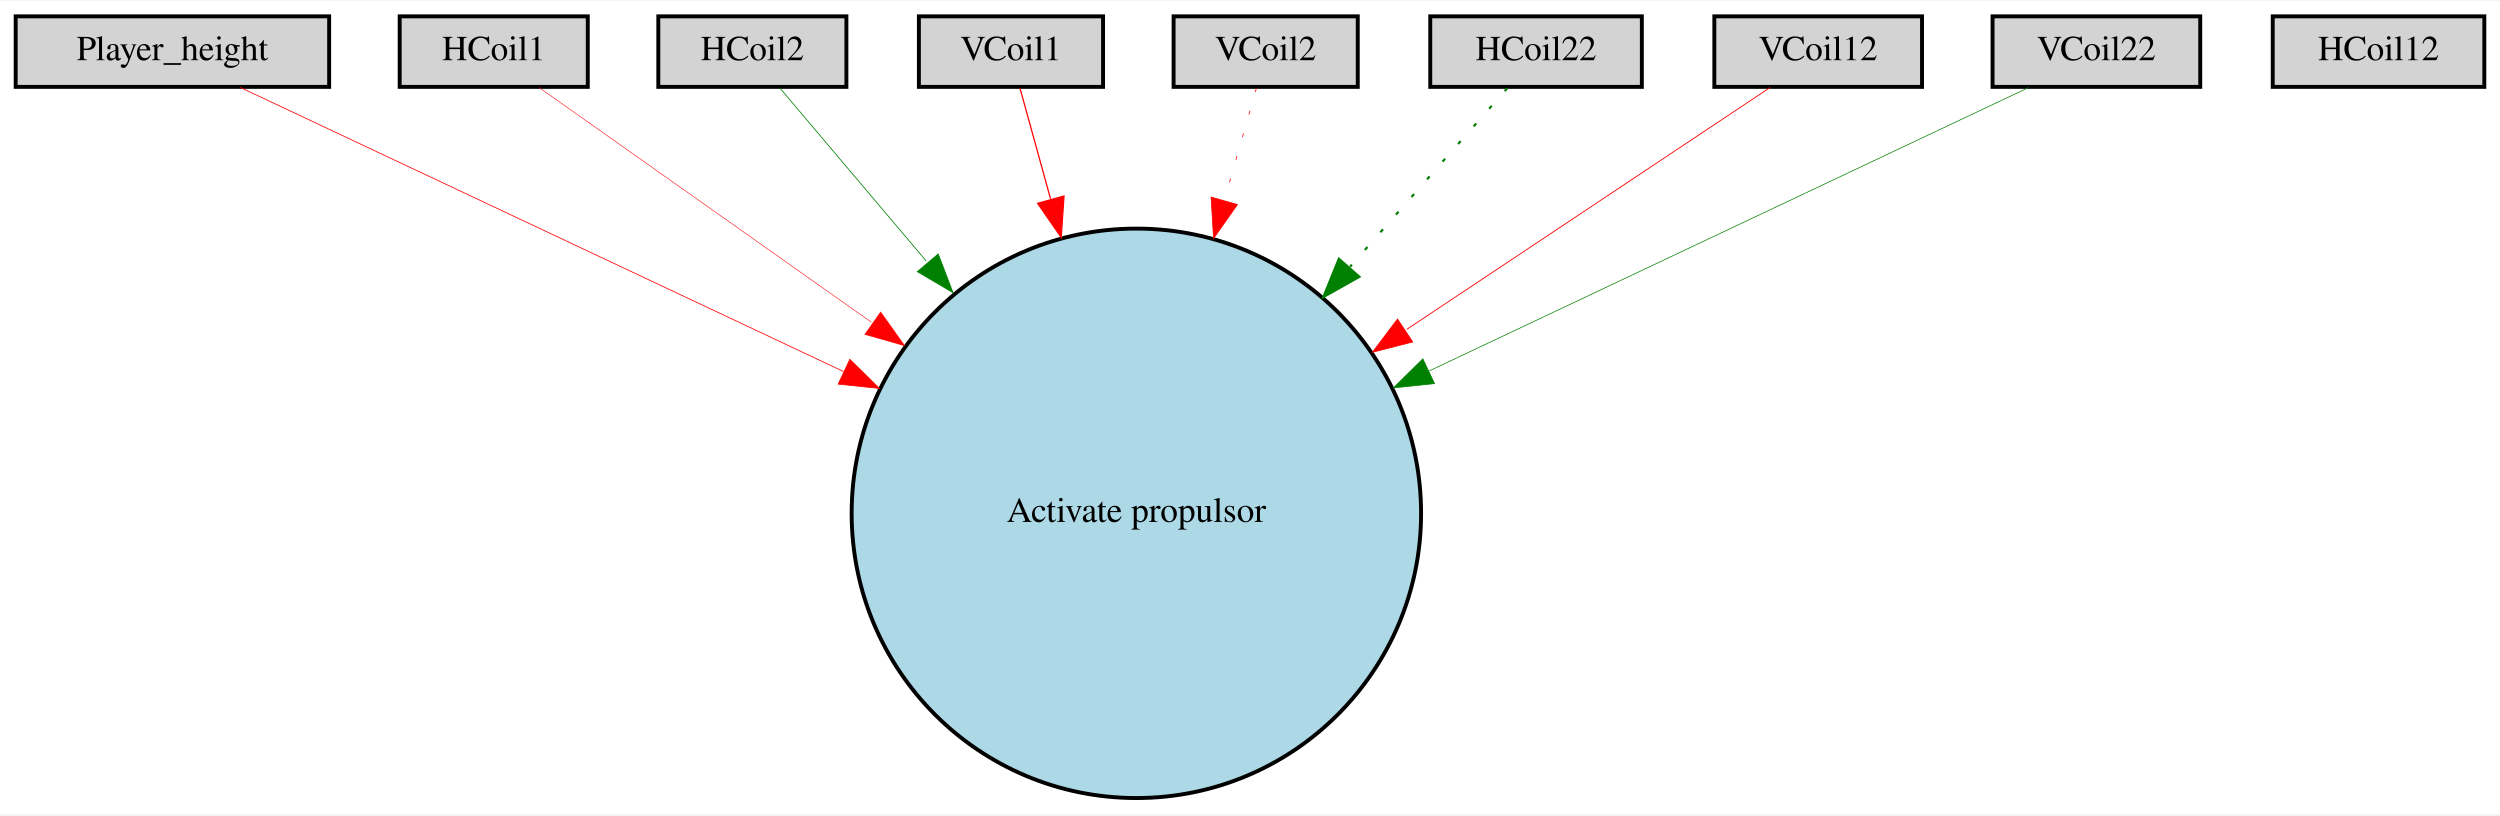
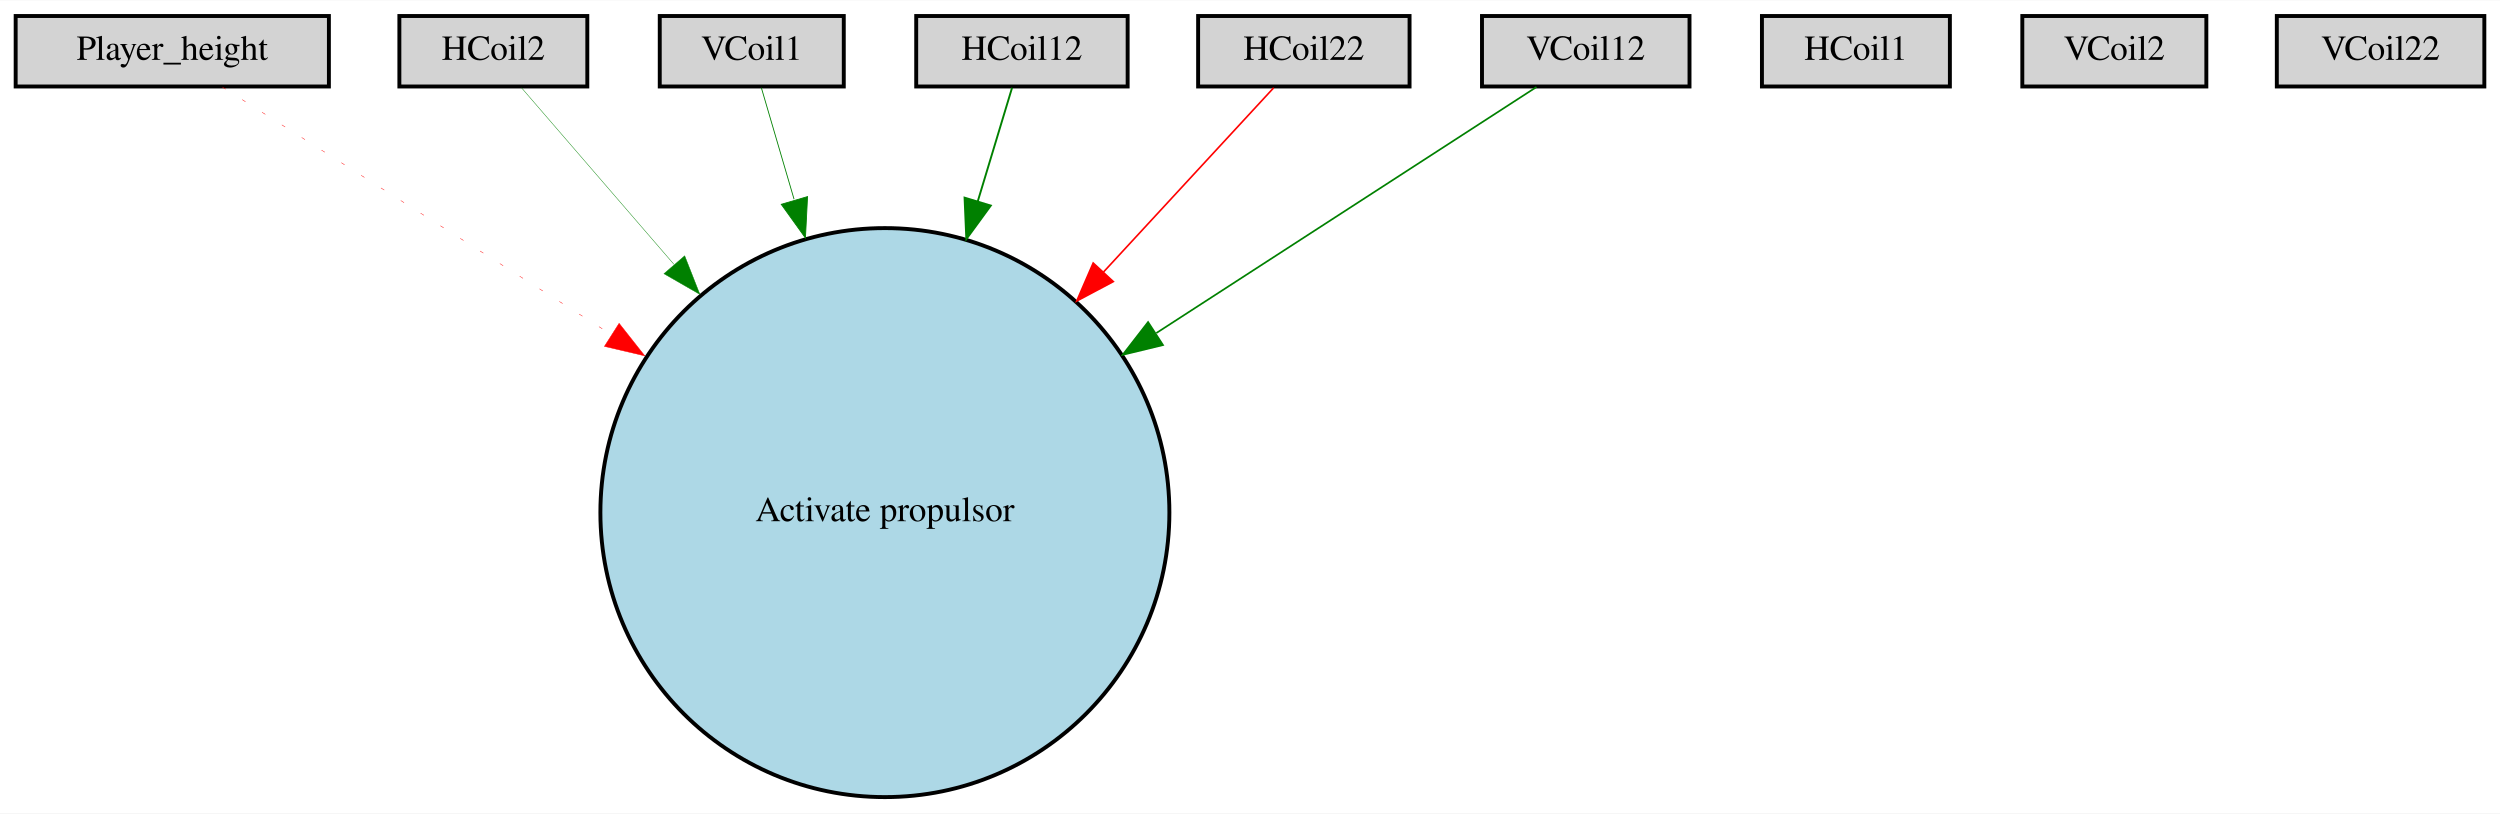
- <svg xmlns="http://www.w3.org/2000/svg" width="638pt" height="208pt" viewBox="0.00 0.00 638.00 207.66">
+ <svg xmlns="http://www.w3.org/2000/svg" width="639pt" height="208pt" viewBox="0.00 0.00 638.50 207.66">
  <g id="graph0" class="graph" transform="scale(1 1) rotate(0) translate(4 203.66)">
-     <polygon fill="white" stroke="transparent" points="-4,4 -4,-203.66 634,-203.66 634,4 -4,4" />
+     <polygon fill="white" stroke="transparent" points="-4,4 -4,-203.66 634.5,-203.66 634.5,4 -4,4" />
    <g id="node1" class="node">
      <polygon fill="lightgray" stroke="black" points="80,-199.66 0,-199.66 0,-181.66 80,-181.66 80,-199.66" />
      <text text-anchor="middle" x="40" y="-188.46" font-family="Times,serif" font-size="9.00">Player_height</text>
    </g>
    <g id="node10" class="node">
-       <ellipse fill="lightblue" stroke="black" cx="286" cy="-72.83" rx="72.66" ry="72.66" />
-       <text text-anchor="middle" x="286" y="-70.63" font-family="Times,serif" font-size="9.00">Activate propulsor</text>
+       <ellipse fill="lightblue" stroke="black" cx="222" cy="-72.83" rx="72.66" ry="72.66" />
+       <text text-anchor="middle" x="222" y="-70.63" font-family="Times,serif" font-size="9.00">Activate propulsor</text>
    </g>
    <g id="edge1" class="edge">
-       <path fill="none" stroke="red" stroke-width="0.2" d="M57.3,-181.52C88.83,-166.67 157.37,-134.4 211.24,-109.03" />
-       <polygon fill="red" stroke="red" stroke-width="0.2" points="212.88,-112.13 220.44,-104.7 209.9,-105.8 212.88,-112.13" />
+       <path fill="none" stroke="red" stroke-width="0.11" stroke-dasharray="1,5" d="M52.8,-181.52C73.32,-168.46 115.04,-141.9 151.92,-118.44" />
+       <polygon fill="red" stroke="red" stroke-width="0.11" points="154.12,-121.18 160.68,-112.86 150.36,-115.28 154.12,-121.18" />
    </g>
    <g id="node2" class="node">
+       <polygon fill="lightgray" stroke="black" points="494,-199.66 446,-199.66 446,-181.66 494,-181.66 494,-199.66" />
+       <text text-anchor="middle" x="470" y="-188.46" font-family="Times,serif" font-size="9.00">HCoil1</text>
+     </g>
+     <g id="node3" class="node">
      <polygon fill="lightgray" stroke="black" points="146,-199.66 98,-199.66 98,-181.66 146,-181.66 146,-199.66" />
-       <text text-anchor="middle" x="122" y="-188.46" font-family="Times,serif" font-size="9.00">HCoil1</text>
+       <text text-anchor="middle" x="122" y="-188.46" font-family="Times,serif" font-size="9.00">HCoil2</text>
    </g>
    <g id="edge2" class="edge">
-       <path fill="none" stroke="red" stroke-width="0.14" d="M133.53,-181.52C151.2,-169.04 186.3,-144.25 218.38,-121.59" />
-       <polygon fill="red" stroke="red" stroke-width="0.14" points="220.74,-124.21 226.89,-115.58 216.7,-118.49 220.74,-124.21" />
+       <path fill="none" stroke="green" stroke-width="0.11" d="M129.19,-181.33C137.69,-171.48 152.66,-154.16 168.11,-136.25" />
+       <polygon fill="green" stroke="green" stroke-width="0.11" points="170.87,-138.42 174.75,-128.56 165.57,-133.84 170.87,-138.42" />
    </g>
-     <g id="node3" class="node">
-       <polygon fill="lightgray" stroke="black" points="212,-199.66 164,-199.66 164,-181.66 212,-181.66 212,-199.66" />
-       <text text-anchor="middle" x="188" y="-188.46" font-family="Times,serif" font-size="9.00">HCoil2</text>
+     <g id="node4" class="node">
+       <polygon fill="lightgray" stroke="black" points="211.5,-199.66 164.5,-199.66 164.5,-181.66 211.5,-181.66 211.5,-199.66" />
+       <text text-anchor="middle" x="188" y="-188.46" font-family="Times,serif" font-size="9.00">VCoil1</text>
    </g>
    <g id="edge3" class="edge">
-       <path fill="none" stroke="green" stroke-width="0.2" d="M195.05,-181.33C203.23,-171.66 217.51,-154.78 232.37,-137.22" />
-       <polygon fill="green" stroke="green" stroke-width="0.2" points="235.43,-139.02 239.22,-129.13 230.09,-134.5 235.43,-139.02" />
+       <path fill="none" stroke="green" stroke-width="0.22" d="M190.45,-181.33C192.42,-174.61 195.42,-164.39 198.8,-152.88" />
+       <polygon fill="green" stroke="green" stroke-width="0.22" points="202.25,-153.54 201.71,-142.96 195.53,-151.57 202.25,-153.54" />
    </g>
-     <g id="node4" class="node">
-       <polygon fill="lightgray" stroke="black" points="277.5,-199.66 230.5,-199.66 230.5,-181.66 277.5,-181.66 277.5,-199.66" />
-       <text text-anchor="middle" x="254" y="-188.46" font-family="Times,serif" font-size="9.00">VCoil1</text>
+     <g id="node5" class="node">
+       <polygon fill="lightgray" stroke="black" points="559.5,-199.66 512.5,-199.66 512.5,-181.66 559.5,-181.66 559.5,-199.66" />
+       <text text-anchor="middle" x="536" y="-188.46" font-family="Times,serif" font-size="9.00">VCoil2</text>
+     </g>
+     <g id="node6" class="node">
+       <polygon fill="lightgray" stroke="black" points="284,-199.66 230,-199.66 230,-181.66 284,-181.66 284,-199.66" />
+       <text text-anchor="middle" x="257" y="-188.46" font-family="Times,serif" font-size="9.00">HCoil12</text>
    </g>
    <g id="edge4" class="edge">
-       <path fill="none" stroke="red" stroke-width="0.32" d="M256.3,-181.33C258.15,-174.65 260.95,-164.51 264.1,-153.09" />
-       <polygon fill="red" stroke="red" stroke-width="0.32" points="267.54,-153.81 266.82,-143.24 260.79,-151.95 267.54,-153.81" />
+       <path fill="none" stroke="green" stroke-width="0.49" d="M254.48,-181.33C252.42,-174.5 249.26,-164.06 245.72,-152.33" />
+       <polygon fill="green" stroke="green" stroke-width="0.49" points="249.05,-151.24 242.8,-142.68 242.35,-153.27 249.05,-151.24" />
    </g>
-     <g id="node5" class="node">
-       <polygon fill="lightgray" stroke="black" points="342.5,-199.66 295.5,-199.66 295.5,-181.66 342.5,-181.66 342.5,-199.66" />
-       <text text-anchor="middle" x="319" y="-188.46" font-family="Times,serif" font-size="9.00">VCoil2</text>
+     <g id="node7" class="node">
+       <polygon fill="lightgray" stroke="black" points="356,-199.66 302,-199.66 302,-181.66 356,-181.66 356,-199.66" />
+       <text text-anchor="middle" x="329" y="-188.46" font-family="Times,serif" font-size="9.00">HCoil22</text>
    </g>
    <g id="edge5" class="edge">
-       <path fill="none" stroke="red" stroke-width="0.2" stroke-dasharray="1,5" d="M316.63,-181.33C314.71,-174.61 311.8,-164.39 308.52,-152.88" />
-       <polygon fill="red" stroke="red" stroke-width="0.2" points="311.8,-151.62 305.7,-142.96 305.07,-153.54 311.8,-151.62" />
+       <path fill="none" stroke="red" stroke-width="0.42" d="M321.3,-181.33C311.87,-171.12 295.01,-152.87 277.83,-134.27" />
+       <polygon fill="red" stroke="red" stroke-width="0.42" points="280.34,-131.83 270.99,-126.86 275.2,-136.58 280.34,-131.83" />
    </g>
-     <g id="node6" class="node">
-       <polygon fill="lightgray" stroke="black" points="630,-199.66 576,-199.66 576,-181.66 630,-181.66 630,-199.66" />
-       <text text-anchor="middle" x="603" y="-188.46" font-family="Times,serif" font-size="9.00">HCoil12</text>
-     </g>
-     <g id="node7" class="node">
-       <polygon fill="lightgray" stroke="black" points="415,-199.66 361,-199.66 361,-181.66 415,-181.66 415,-199.66" />
-       <text text-anchor="middle" x="388" y="-188.46" font-family="Times,serif" font-size="9.00">HCoil22</text>
+     <g id="node8" class="node">
+       <polygon fill="lightgray" stroke="black" points="427.5,-199.66 374.5,-199.66 374.5,-181.66 427.5,-181.66 427.5,-199.66" />
+       <text text-anchor="middle" x="401" y="-188.46" font-family="Times,serif" font-size="9.00">VCoil12</text>
    </g>
    <g id="edge6" class="edge">
-       <path fill="none" stroke="green" stroke-width="0.56" stroke-dasharray="1,5" d="M380.66,-181.33C371.91,-171.39 356.45,-153.84 340.53,-135.75" />
-       <polygon fill="green" stroke="green" stroke-width="0.56" points="342.93,-133.19 333.69,-127.99 337.68,-137.81 342.93,-133.19" />
-     </g>
-     <g id="node8" class="node">
-       <polygon fill="lightgray" stroke="black" points="486.5,-199.66 433.5,-199.66 433.5,-181.66 486.5,-181.66 486.5,-199.66" />
-       <text text-anchor="middle" x="460" y="-188.46" font-family="Times,serif" font-size="9.00">VCoil12</text>
-     </g>
-     <g id="edge7" class="edge">
-       <path fill="none" stroke="red" stroke-width="0.22" d="M447.76,-181.52C428.51,-168.7 389.75,-142.9 354.99,-119.76" />
-       <polygon fill="red" stroke="red" stroke-width="0.22" points="356.52,-116.57 346.26,-113.94 352.64,-122.4 356.52,-116.57" />
+       <path fill="none" stroke="green" stroke-width="0.44" d="M388.41,-181.52C368.3,-168.5 327.49,-142.1 291.33,-118.69" />
+       <polygon fill="green" stroke="green" stroke-width="0.44" points="293.03,-115.62 282.73,-113.13 289.22,-121.5 293.03,-115.62" />
    </g>
    <g id="node9" class="node">
-       <polygon fill="lightgray" stroke="black" points="557.5,-199.66 504.5,-199.66 504.5,-181.66 557.5,-181.66 557.5,-199.66" />
-       <text text-anchor="middle" x="531" y="-188.46" font-family="Times,serif" font-size="9.00">VCoil22</text>
-     </g>
-     <g id="edge8" class="edge">
-       <path fill="none" stroke="green" stroke-width="0.18" d="M513.77,-181.52C482.42,-166.7 414.33,-134.5 360.72,-109.16" />
-       <polygon fill="green" stroke="green" stroke-width="0.18" points="362.1,-105.94 351.57,-104.83 359.11,-112.27 362.1,-105.94" />
+       <polygon fill="lightgray" stroke="black" points="630.5,-199.66 577.5,-199.66 577.5,-181.66 630.5,-181.66 630.5,-199.66" />
+       <text text-anchor="middle" x="604" y="-188.46" font-family="Times,serif" font-size="9.00">VCoil22</text>
    </g>
  </g>
</svg>
